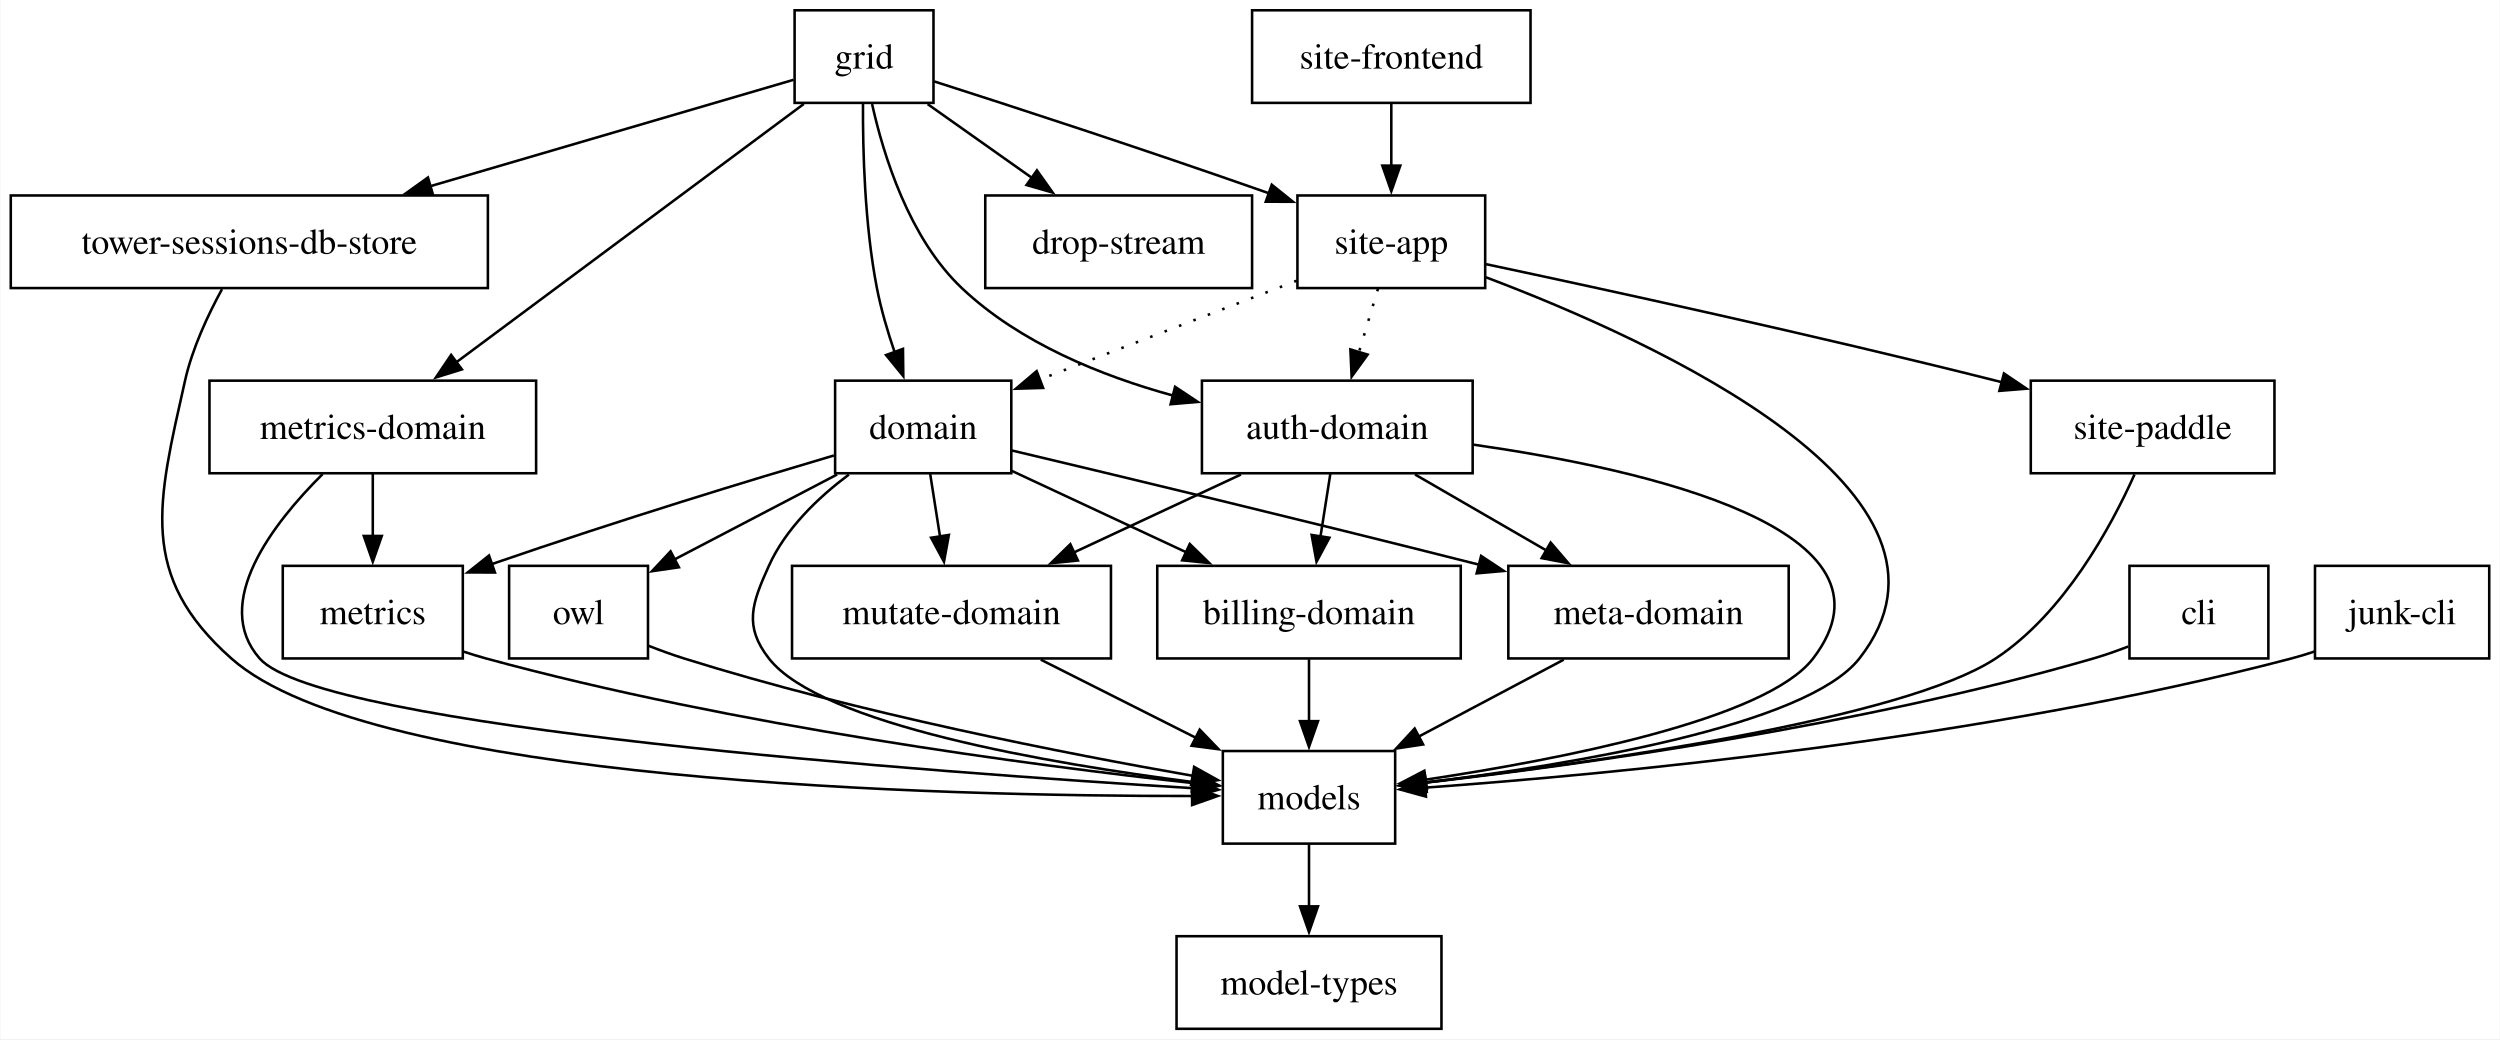
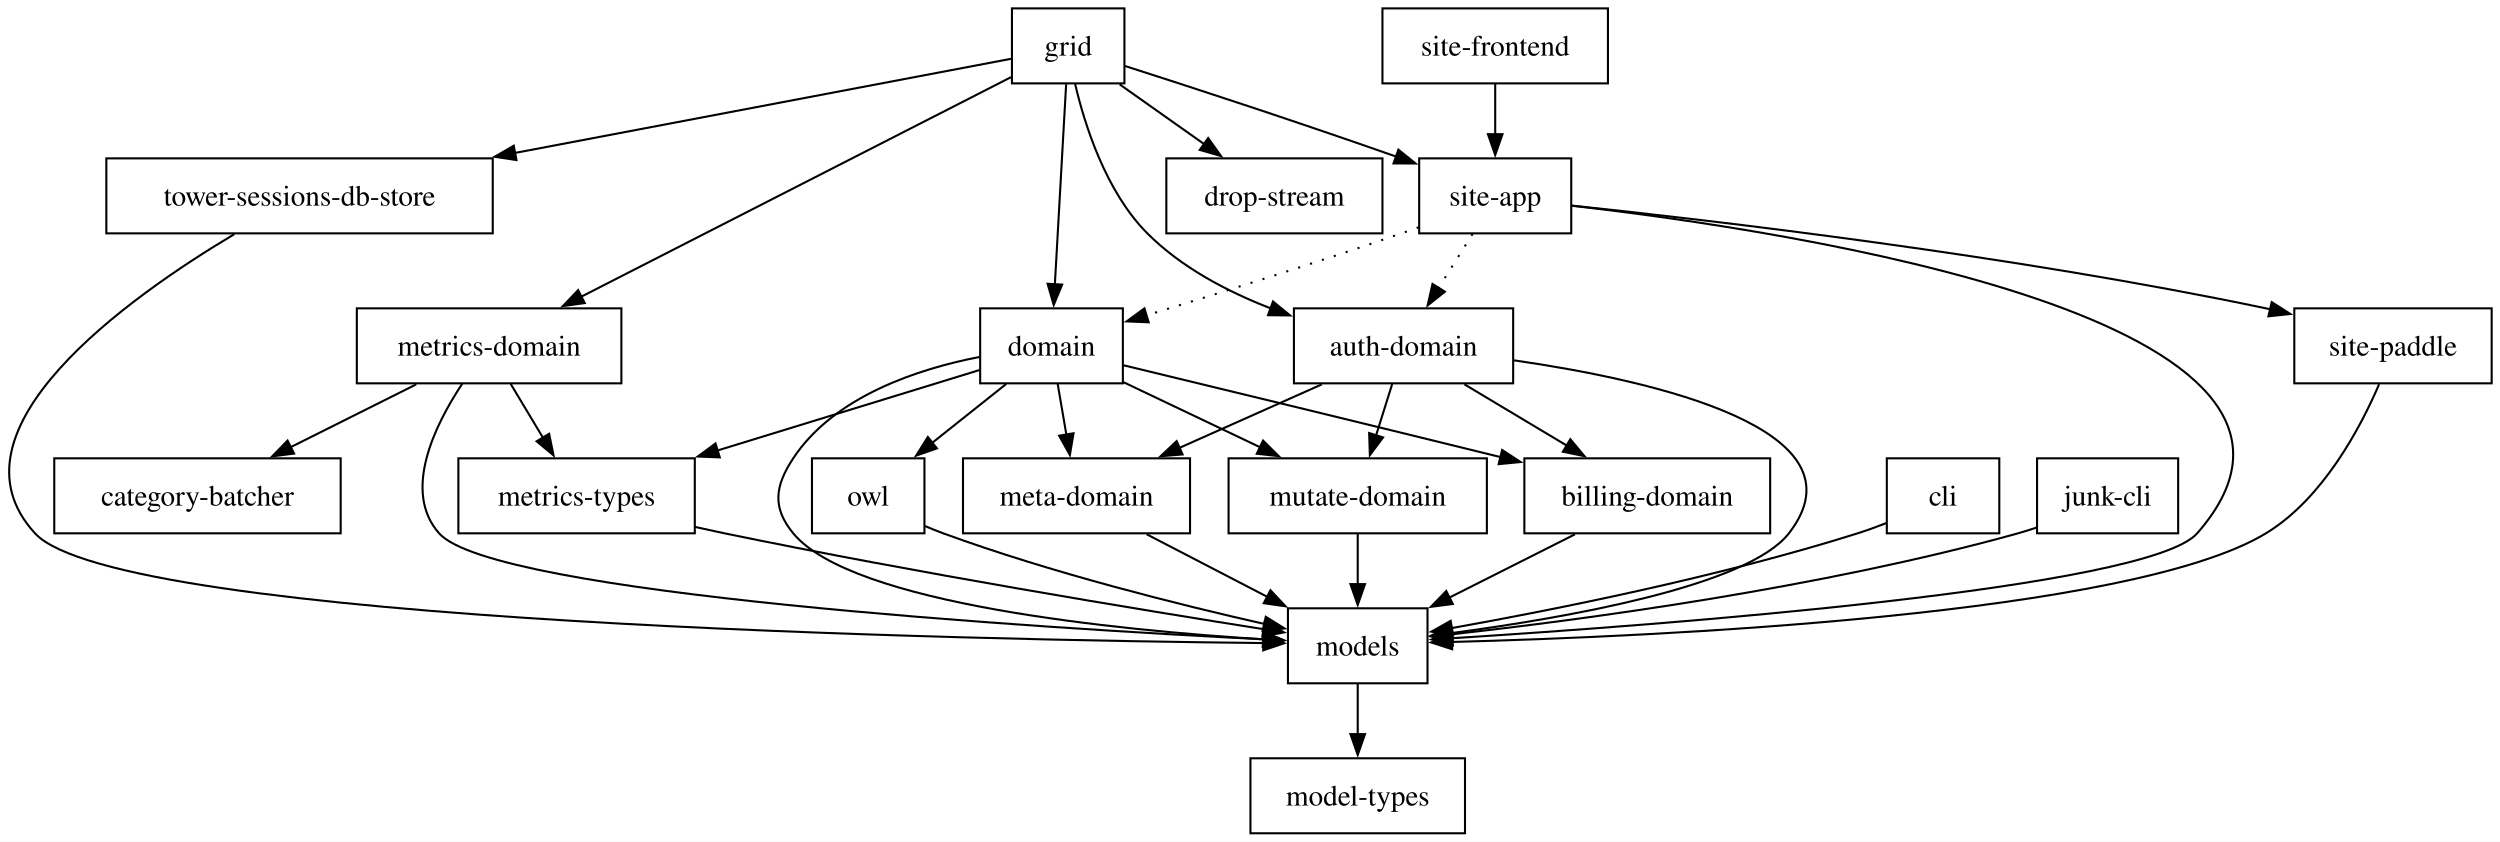
- <svg xmlns="http://www.w3.org/2000/svg" width="972pt" height="404pt" viewBox="0.00 0.00 971.62 404.00">
+ <svg xmlns="http://www.w3.org/2000/svg" width="1200pt" height="404pt" viewBox="0.00 0.00 1200.17 404.00">
  <g id="graph0" class="graph" transform="scale(1 1) rotate(0) translate(4 400)">
-     <polygon fill="white" stroke="none" points="-4,4 -4,-400 967.62,-400 967.62,4 -4,4" />
+     <polygon fill="white" stroke="none" points="-4,4 -4,-400 1196.17,-400 1196.17,4 -4,4" />
    <g id="node1" class="node">
-       <polygon fill="none" stroke="black" points="568.38,-252 463.12,-252 463.12,-216 568.38,-216 568.38,-252" />
-       <text text-anchor="middle" x="515.75" y="-229.32" font-family="Times,serif" font-size="14.00">auth-domain</text>
+       <polygon fill="none" stroke="black" points="722.42,-252 617.17,-252 617.17,-216 722.42,-216 722.42,-252" />
+       <text text-anchor="middle" x="669.8" y="-229.32" font-family="Times,serif" font-size="14.00">auth-domain</text>
    </g>
    <g id="node2" class="node">
-       <polygon fill="none" stroke="black" points="563.75,-180 445.75,-180 445.75,-144 563.75,-144 563.75,-180" />
-       <text text-anchor="middle" x="504.75" y="-157.32" font-family="Times,serif" font-size="14.00">billing-domain</text>
+       <polygon fill="none" stroke="black" points="845.8,-180 727.8,-180 727.8,-144 845.8,-144 845.8,-180" />
+       <text text-anchor="middle" x="786.8" y="-157.32" font-family="Times,serif" font-size="14.00">billing-domain</text>
    </g>
    <g id="edge1" class="edge">
-       <path fill="none" stroke="black" d="M513.03,-215.7C511.87,-208.32 510.49,-199.52 509.19,-191.25" />
-       <polygon fill="black" stroke="black" points="512.68,-190.93 507.67,-181.6 505.77,-192.02 512.68,-190.93" />
+       <path fill="none" stroke="black" d="M699.02,-215.52C713.93,-206.6 732.26,-195.63 748.3,-186.03" />
+       <polygon fill="black" stroke="black" points="749.86,-189.18 756.65,-181.04 746.27,-183.17 749.86,-189.18" />
    </g>
    <g id="node3" class="node">
-       <polygon fill="none" stroke="black" points="538.25,-108 471.25,-108 471.25,-72 538.25,-72 538.25,-108" />
-       <text text-anchor="middle" x="504.75" y="-85.33" font-family="Times,serif" font-size="14.00">models</text>
+       <polygon fill="none" stroke="black" points="681.3,-108 614.3,-108 614.3,-72 681.3,-72 681.3,-108" />
+       <text text-anchor="middle" x="647.8" y="-85.33" font-family="Times,serif" font-size="14.00">models</text>
    </g>
    <g id="edge3" class="edge">
-       <path fill="none" stroke="black" d="M568.68,-227.12C635.98,-217.46 739.1,-194.09 700.75,-144 682.52,-120.19 601.96,-104.62 549.96,-96.85" />
-       <polygon fill="black" stroke="black" points="550.59,-93.41 540.19,-95.44 549.59,-100.33 550.59,-93.41" />
+       <path fill="none" stroke="black" d="M722.83,-227.04C790.23,-217.3 893.48,-193.83 854.8,-144 835.1,-118.62 747.32,-103.33 692.59,-96.08" />
+       <polygon fill="black" stroke="black" points="693.31,-92.65 682.95,-94.85 692.42,-99.59 693.31,-92.65" />
    </g>
    <g id="node5" class="node">
-       <polygon fill="none" stroke="black" points="691.25,-180 582.25,-180 582.25,-144 691.25,-144 691.25,-180" />
-       <text text-anchor="middle" x="636.75" y="-157.32" font-family="Times,serif" font-size="14.00">meta-domain</text>
+       <polygon fill="none" stroke="black" points="567.3,-180 458.3,-180 458.3,-144 567.3,-144 567.3,-180" />
+       <text text-anchor="middle" x="512.8" y="-157.32" font-family="Times,serif" font-size="14.00">meta-domain</text>
    </g>
    <g id="edge2" class="edge">
-       <path fill="none" stroke="black" d="M545.97,-215.52C561.54,-206.51 580.7,-195.42 597.41,-185.76" />
-       <polygon fill="black" stroke="black" points="598.7,-189.06 605.6,-181.02 595.2,-183 598.7,-189.06" />
+       <path fill="none" stroke="black" d="M630.58,-215.52C609.9,-206.29 584.31,-194.89 562.28,-185.06" />
+       <polygon fill="black" stroke="black" points="563.72,-181.87 553.16,-181 560.87,-188.27 563.72,-181.87" />
    </g>
    <g id="node6" class="node">
-       <polygon fill="none" stroke="black" points="427.75,-180 303.75,-180 303.75,-144 427.75,-144 427.75,-180" />
-       <text text-anchor="middle" x="365.75" y="-157.32" font-family="Times,serif" font-size="14.00">mutate-domain</text>
+       <polygon fill="none" stroke="black" points="709.8,-180 585.8,-180 585.8,-144 709.8,-144 709.8,-180" />
+       <text text-anchor="middle" x="647.8" y="-157.32" font-family="Times,serif" font-size="14.00">mutate-domain</text>
    </g>
    <g id="edge4" class="edge">
-       <path fill="none" stroke="black" d="M478.29,-215.52C458.61,-206.34 434.3,-194.99 413.31,-185.2" />
-       <polygon fill="black" stroke="black" points="414.91,-182.08 404.37,-181.02 411.95,-188.42 414.91,-182.08" />
+       <path fill="none" stroke="black" d="M664.36,-215.7C662.01,-208.24 659.21,-199.32 656.59,-190.97" />
+       <polygon fill="black" stroke="black" points="659.96,-190.04 653.63,-181.55 653.28,-192.14 659.96,-190.04" />
    </g>
    <g id="edge5" class="edge">
-       <path fill="none" stroke="black" d="M504.75,-143.7C504.75,-136.41 504.75,-127.73 504.75,-119.54" />
-       <polygon fill="black" stroke="black" points="508.25,-119.62 504.75,-109.62 501.25,-119.62 508.25,-119.62" />
+       <path fill="none" stroke="black" d="M752.08,-143.52C733.81,-134.32 711.22,-122.94 691.75,-113.13" />
+       <polygon fill="black" stroke="black" points="693.45,-110.07 682.94,-108.7 690.3,-116.32 693.45,-110.07" />
    </g>
    <g id="node4" class="node">
-       <polygon fill="none" stroke="black" points="556.25,-36 453.25,-36 453.25,0 556.25,0 556.25,-36" />
-       <text text-anchor="middle" x="504.75" y="-13.32" font-family="Times,serif" font-size="14.00">model-types</text>
+       <polygon fill="none" stroke="black" points="699.3,-36 596.3,-36 596.3,0 699.3,0 699.3,-36" />
+       <text text-anchor="middle" x="647.8" y="-13.32" font-family="Times,serif" font-size="14.00">model-types</text>
    </g>
    <g id="edge6" class="edge">
-       <path fill="none" stroke="black" d="M504.75,-71.7C504.75,-64.41 504.75,-55.73 504.75,-47.54" />
-       <polygon fill="black" stroke="black" points="508.25,-47.62 504.75,-37.62 501.25,-47.62 508.25,-47.62" />
+       <path fill="none" stroke="black" d="M647.8,-71.7C647.8,-64.41 647.8,-55.73 647.8,-47.54" />
+       <polygon fill="black" stroke="black" points="651.3,-47.62 647.8,-37.62 644.3,-47.62 651.3,-47.62" />
    </g>
    <g id="edge7" class="edge">
-       <path fill="none" stroke="black" d="M603.78,-143.52C586.72,-134.47 565.7,-123.32 547.41,-113.62" />
-       <polygon fill="black" stroke="black" points="549.11,-110.56 538.64,-108.97 545.83,-116.75 549.11,-110.56" />
+       <path fill="none" stroke="black" d="M546.51,-143.52C564.04,-134.43 585.66,-123.22 604.42,-113.49" />
+       <polygon fill="black" stroke="black" points="605.9,-116.67 613.16,-108.96 602.68,-110.45 605.9,-116.67" />
    </g>
    <g id="edge8" class="edge">
-       <path fill="none" stroke="black" d="M400.47,-143.52C418.73,-134.32 441.32,-122.94 460.8,-113.13" />
-       <polygon fill="black" stroke="black" points="462.25,-116.32 469.6,-108.7 459.1,-110.07 462.25,-116.32" />
+       <path fill="none" stroke="black" d="M647.8,-143.7C647.8,-136.41 647.8,-127.73 647.8,-119.54" />
+       <polygon fill="black" stroke="black" points="651.3,-119.62 647.8,-109.62 644.3,-119.62 651.3,-119.62" />
    </g>
    <g id="node7" class="node">
-       <polygon fill="none" stroke="black" points="877.75,-180 823.75,-180 823.75,-144 877.75,-144 877.75,-180" />
-       <text text-anchor="middle" x="850.75" y="-157.32" font-family="Times,serif" font-size="14.00">cli</text>
+       <polygon fill="none" stroke="black" points="159.55,-180 22.05,-180 22.05,-144 159.55,-144 159.55,-180" />
+       <text text-anchor="middle" x="90.8" y="-157.32" font-family="Times,serif" font-size="14.00">category-batcher</text>
+     </g>
+     <g id="node8" class="node">
+       <polygon fill="none" stroke="black" points="955.8,-180 901.8,-180 901.8,-144 955.8,-144 955.8,-180" />
+       <text text-anchor="middle" x="928.8" y="-157.32" font-family="Times,serif" font-size="14.00">cli</text>
    </g>
    <g id="edge9" class="edge">
-       <path fill="none" stroke="black" d="M823.26,-148.63C818.8,-146.91 814.19,-145.29 809.75,-144 719.51,-117.8 610.26,-102.67 550.06,-95.7" />
-       <polygon fill="black" stroke="black" points="550.53,-92.23 540.2,-94.59 549.75,-99.19 550.53,-92.23" />
-     </g>
-     <g id="node8" class="node">
-       <polygon fill="none" stroke="black" points="389,-252 320.5,-252 320.5,-216 389,-216 389,-252" />
-       <text text-anchor="middle" x="354.75" y="-229.32" font-family="Times,serif" font-size="14.00">domain</text>
+       <path fill="none" stroke="black" d="M901.7,-148.98C897.11,-147.17 892.35,-145.44 887.8,-144 821.11,-122.99 741.46,-107.16 692.77,-98.49" />
+       <polygon fill="black" stroke="black" points="693.62,-95.09 683.17,-96.8 692.41,-101.98 693.62,-95.09" />
+     </g>
+     <g id="node9" class="node">
+       <polygon fill="none" stroke="black" points="535.05,-252 466.55,-252 466.55,-216 535.05,-216 535.05,-252" />
+       <text text-anchor="middle" x="500.8" y="-229.32" font-family="Times,serif" font-size="14.00">domain</text>
    </g>
    <g id="edge10" class="edge">
-       <path fill="none" stroke="black" d="M389.16,-216.94C409.32,-207.53 435.08,-195.51 457.17,-185.21" />
-       <polygon fill="black" stroke="black" points="458.39,-188.5 465.97,-181.1 455.43,-182.15 458.39,-188.5" />
+       <path fill="none" stroke="black" d="M535.17,-224.72C576.05,-214.85 646.62,-197.76 716.68,-180.51" />
+       <polygon fill="black" stroke="black" points="717.12,-184.01 725.99,-178.22 715.45,-177.21 717.12,-184.01" />
    </g>
    <g id="edge13" class="edge">
-       <path fill="none" stroke="black" d="M325.86,-215.5C313.87,-206.53 301.26,-194.44 294.75,-180 288.17,-165.41 284.92,-156.62 294.75,-144 314.81,-118.24 404.28,-103.04 459.77,-95.93" />
-       <polygon fill="black" stroke="black" points="460.06,-99.42 469.55,-94.72 459.2,-92.47 460.06,-99.42" />
+       <path fill="none" stroke="black" d="M466.31,-228.68C436.97,-222.99 396.53,-209.89 376.8,-180 367.98,-166.65 366.63,-156.35 376.8,-144 404.88,-109.89 533.03,-97.42 602.58,-93.12" />
+       <polygon fill="black" stroke="black" points="602.74,-96.61 612.52,-92.54 602.33,-89.62 602.74,-96.61" />
    </g>
    <g id="edge11" class="edge">
-       <path fill="none" stroke="black" d="M389.16,-224.87C430.08,-215.15 500.68,-198.22 571.12,-180.39" />
-       <polygon fill="black" stroke="black" points="571.66,-183.86 580.49,-178.01 569.94,-177.08 571.66,-183.86" />
+       <path fill="none" stroke="black" d="M503.76,-215.7C505.03,-208.32 506.53,-199.52 507.95,-191.25" />
+       <polygon fill="black" stroke="black" points="511.37,-192.04 509.61,-181.6 504.47,-190.86 511.37,-192.04" />
    </g>
    <g id="edge14" class="edge">
-       <path fill="none" stroke="black" d="M357.47,-215.7C358.63,-208.32 360.01,-199.52 361.31,-191.25" />
-       <polygon fill="black" stroke="black" points="364.73,-192.02 362.83,-181.6 357.82,-190.93 364.73,-192.02" />
-     </g>
-     <g id="node9" class="node">
-       <polygon fill="none" stroke="black" points="175.75,-180 105.75,-180 105.75,-144 175.75,-144 175.75,-180" />
-       <text text-anchor="middle" x="140.75" y="-157.32" font-family="Times,serif" font-size="14.00">metrics</text>
+       <path fill="none" stroke="black" d="M535.26,-216.59C554.88,-207.25 579.72,-195.42 601.07,-185.25" />
+       <polygon fill="black" stroke="black" points="602.35,-188.52 609.87,-181.06 599.34,-182.2 602.35,-188.52" />
+     </g>
+     <g id="node10" class="node">
+       <polygon fill="none" stroke="black" points="329.55,-180 216.05,-180 216.05,-144 329.55,-144 329.55,-180" />
+       <text text-anchor="middle" x="272.8" y="-157.32" font-family="Times,serif" font-size="14.00">metrics-types</text>
    </g>
    <g id="edge12" class="edge">
-       <path fill="none" stroke="black" d="M320.02,-222.91C287.73,-213.37 238.09,-198.29 186.83,-180.62" />
-       <polygon fill="black" stroke="black" points="188.24,-177.41 177.65,-177.43 185.94,-184.02 188.24,-177.41" />
-     </g>
-     <g id="node10" class="node">
-       <polygon fill="none" stroke="black" points="247.75,-180 193.75,-180 193.75,-144 247.75,-144 247.75,-180" />
-       <text text-anchor="middle" x="220.75" y="-157.32" font-family="Times,serif" font-size="14.00">owl</text>
+       <path fill="none" stroke="black" d="M466.17,-222.37C432.89,-212.15 381.7,-196.44 340.35,-183.74" />
+       <polygon fill="black" stroke="black" points="341.55,-180.45 330.96,-180.86 339.49,-187.14 341.55,-180.45" />
+     </g>
+     <g id="node11" class="node">
+       <polygon fill="none" stroke="black" points="439.8,-180 385.8,-180 385.8,-144 439.8,-144 439.8,-180" />
+       <text text-anchor="middle" x="412.8" y="-157.32" font-family="Times,serif" font-size="14.00">owl</text>
    </g>
    <g id="edge15" class="edge">
-       <path fill="none" stroke="black" d="M321.28,-215.52C302.01,-205.45 277.74,-192.77 257.88,-182.4" />
-       <polygon fill="black" stroke="black" points="259.77,-179.44 249.29,-177.91 256.53,-185.64 259.77,-179.44" />
+       <path fill="none" stroke="black" d="M479.04,-215.7C468.36,-207.2 455.3,-196.81 443.61,-187.51" />
+       <polygon fill="black" stroke="black" points="445.79,-184.78 435.79,-181.29 441.44,-190.25 445.79,-184.78" />
    </g>
    <g id="edge16" class="edge">
-       <path fill="none" stroke="black" d="M176.08,-146.63C178.99,-145.67 181.91,-144.78 184.75,-144 280.95,-117.75 397.18,-102.45 459.7,-95.52" />
-       <polygon fill="black" stroke="black" points="460.03,-99 469.59,-94.45 459.27,-92.05 460.03,-99" />
+       <path fill="none" stroke="black" d="M329.69,-147.05C334.46,-145.98 339.2,-144.95 343.8,-144 435.28,-125.09 543.18,-107.35 602.69,-97.96" />
+       <polygon fill="black" stroke="black" points="603.1,-101.44 612.43,-96.43 602.01,-94.53 603.1,-101.44" />
    </g>
    <g id="edge17" class="edge">
-       <path fill="none" stroke="black" d="M247.85,-148.97C252.44,-147.16 257.19,-145.43 261.75,-144 329.45,-122.77 410.36,-106.96 459.63,-98.35" />
-       <polygon fill="black" stroke="black" points="460.09,-101.83 469.35,-96.68 458.91,-94.93 460.09,-101.83" />
-     </g>
-     <g id="node11" class="node">
-       <polygon fill="none" stroke="black" points="482.62,-324 378.88,-324 378.88,-288 482.62,-288 482.62,-324" />
-       <text text-anchor="middle" x="430.75" y="-301.32" font-family="Times,serif" font-size="14.00">drop-stream</text>
+       <path fill="none" stroke="black" d="M440.1,-147.48C443,-146.23 445.94,-145.04 448.8,-144 500.55,-125.06 562.13,-109.72 602.94,-100.5" />
+       <polygon fill="black" stroke="black" points="603.65,-103.93 612.65,-98.34 602.13,-97.1 603.65,-103.93" />
    </g>
    <g id="node12" class="node">
-       <polygon fill="none" stroke="black" points="358.75,-396 304.75,-396 304.75,-360 358.75,-360 358.75,-396" />
-       <text text-anchor="middle" x="331.75" y="-373.32" font-family="Times,serif" font-size="14.00">grid</text>
+       <polygon fill="none" stroke="black" points="659.67,-324 555.92,-324 555.92,-288 659.67,-288 659.67,-324" />
+       <text text-anchor="middle" x="607.8" y="-301.32" font-family="Times,serif" font-size="14.00">drop-stream</text>
+     </g>
+     <g id="node13" class="node">
+       <polygon fill="none" stroke="black" points="535.8,-396 481.8,-396 481.8,-360 535.8,-360 535.8,-396" />
+       <text text-anchor="middle" x="508.8" y="-373.32" font-family="Times,serif" font-size="14.00">grid</text>
    </g>
    <g id="edge18" class="edge">
-       <path fill="none" stroke="black" d="M334.87,-359.56C339.29,-339.67 349.25,-307.4 369.75,-288 392.23,-266.73 423.9,-253.88 452,-246.17" />
-       <polygon fill="black" stroke="black" points="452.68,-249.61 461.5,-243.74 450.94,-242.83 452.68,-249.61" />
+       <path fill="none" stroke="black" d="M512.12,-359.77C516.73,-340.07 526.87,-307.99 546.8,-288 563.01,-271.73 585.03,-260.13 605.95,-252.01" />
+       <polygon fill="black" stroke="black" points="607.13,-255.3 615.33,-248.59 604.74,-248.72 607.13,-255.3" />
    </g>
    <g id="edge19" class="edge">
-       <path fill="none" stroke="black" d="M331.34,-359.77C331.24,-341.71 331.97,-312.61 336.75,-288 338.36,-279.7 340.96,-270.92 343.68,-262.95" />
-       <polygon fill="black" stroke="black" points="346.89,-264.36 347.01,-253.76 340.31,-261.97 346.89,-264.36" />
+       <path fill="none" stroke="black" d="M507.82,-359.59C506.46,-335.61 504.02,-292.14 502.4,-263.42" />
+       <polygon fill="black" stroke="black" points="505.9,-263.41 501.85,-253.62 498.91,-263.8 505.9,-263.41" />
    </g>
    <g id="edge20" class="edge">
-       <path fill="none" stroke="black" d="M356.48,-359.52C368.74,-350.85 383.73,-340.25 397.02,-330.85" />
-       <polygon fill="black" stroke="black" points="398.96,-333.77 405.1,-325.13 394.92,-328.05 398.96,-333.77" />
-     </g>
-     <g id="node13" class="node">
-       <polygon fill="none" stroke="black" points="204.25,-252 77.25,-252 77.25,-216 204.25,-216 204.25,-252" />
-       <text text-anchor="middle" x="140.75" y="-229.32" font-family="Times,serif" font-size="14.00">metrics-domain</text>
+       <path fill="none" stroke="black" d="M533.52,-359.52C545.78,-350.85 560.77,-340.25 574.07,-330.85" />
+       <polygon fill="black" stroke="black" points="576,-333.77 582.15,-325.13 571.96,-328.05 576,-333.77" />
+     </g>
+     <g id="node14" class="node">
+       <polygon fill="none" stroke="black" points="294.3,-252 167.3,-252 167.3,-216 294.3,-216 294.3,-252" />
+       <text text-anchor="middle" x="230.8" y="-229.32" font-family="Times,serif" font-size="14.00">metrics-domain</text>
    </g>
    <g id="edge21" class="edge">
-       <path fill="none" stroke="black" d="M308.33,-359.59C274.44,-334.4 211.61,-287.68 173.25,-259.17" />
-       <polygon fill="black" stroke="black" points="175.39,-256.39 165.28,-253.24 171.21,-262.01 175.39,-256.39" />
-     </g>
-     <g id="node14" class="node">
-       <polygon fill="none" stroke="black" points="573.25,-324 500.25,-324 500.25,-288 573.25,-288 573.25,-324" />
-       <text text-anchor="middle" x="536.75" y="-301.32" font-family="Times,serif" font-size="14.00">site-app</text>
+       <path fill="none" stroke="black" d="M481.38,-363C433.18,-338.38 332.88,-287.14 274.85,-257.5" />
+       <polygon fill="black" stroke="black" points="276.72,-254.53 266.23,-253.1 273.54,-260.76 276.72,-254.53" />
+     </g>
+     <g id="node15" class="node">
+       <polygon fill="none" stroke="black" points="750.3,-324 677.3,-324 677.3,-288 750.3,-288 750.3,-324" />
+       <text text-anchor="middle" x="713.8" y="-301.32" font-family="Times,serif" font-size="14.00">site-app</text>
    </g>
    <g id="edge22" class="edge">
-       <path fill="none" stroke="black" d="M359.04,-368.34C388.93,-358.77 438.49,-342.67 489.42,-324.77" />
-       <polygon fill="black" stroke="black" points="490.27,-328.18 498.53,-321.54 487.94,-321.58 490.27,-328.18" />
+       <path fill="none" stroke="black" d="M536.09,-368.34C565.97,-358.77 615.54,-342.67 666.47,-324.77" />
+       <polygon fill="black" stroke="black" points="667.32,-328.18 675.58,-321.54 664.98,-321.58 667.32,-328.18" />
+     </g>
+     <g id="node17" class="node">
+       <polygon fill="none" stroke="black" points="232.55,-324 47.05,-324 47.05,-288 232.55,-288 232.55,-324" />
+       <text text-anchor="middle" x="139.8" y="-301.32" font-family="Times,serif" font-size="14.00">tower-sessions-db-store</text>
+     </g>
+     <g id="edge23" class="edge">
+       <path fill="none" stroke="black" d="M481.36,-371.8C431.67,-362.37 324.4,-342.02 243.25,-326.62" />
+       <polygon fill="black" stroke="black" points="243.94,-323.19 233.46,-324.77 242.64,-330.07 243.94,-323.19" />
+     </g>
+     <g id="edge26" class="edge">
+       <path fill="none" stroke="black" d="M217.91,-215.81C204.87,-196.16 188.96,-164.11 206.8,-144 232.78,-114.7 495.2,-98.53 602.47,-93.1" />
+       <polygon fill="black" stroke="black" points="602.53,-96.6 612.35,-92.61 602.19,-89.61 602.53,-96.6" />
+     </g>
+     <g id="edge24" class="edge">
+       <path fill="none" stroke="black" d="M195.83,-215.52C177.57,-206.39 155.02,-195.11 135.5,-185.35" />
+       <polygon fill="black" stroke="black" points="137.18,-182.28 126.67,-180.94 134.05,-188.54 137.18,-182.28" />
+     </g>
+     <g id="edge25" class="edge">
+       <path fill="none" stroke="black" d="M241.18,-215.7C245.86,-207.9 251.49,-198.51 256.7,-189.83" />
+       <polygon fill="black" stroke="black" points="259.61,-191.78 261.75,-181.4 253.61,-188.18 259.61,-191.78" />
+     </g>
+     <g id="edge27" class="edge">
+       <path fill="none" stroke="black" stroke-dasharray="1,5" d="M702.92,-287.7C698.02,-279.9 692.12,-270.51 686.66,-261.83" />
+       <polygon fill="black" stroke="black" points="689.64,-259.99 681.35,-253.39 683.71,-263.71 689.64,-259.99" />
+     </g>
+     <g id="edge29" class="edge">
+       <path fill="none" stroke="black" d="M750.48,-301.27C854.94,-289.33 1140.8,-246.61 1050.8,-144 1027.46,-117.4 793.34,-99.95 693.03,-93.64" />
+       <polygon fill="black" stroke="black" points="693.47,-90.16 683.28,-93.03 693.04,-97.15 693.47,-90.16" />
+     </g>
+     <g id="edge28" class="edge">
+       <path fill="none" stroke="black" stroke-dasharray="1,5" d="M677.02,-290.92C674.24,-289.91 671.48,-288.93 668.8,-288 627.64,-273.75 580.29,-258.95 546.37,-248.63" />
+       <polygon fill="black" stroke="black" points="547.44,-245.3 536.86,-245.74 545.41,-251.99 547.44,-245.3" />
    </g>
    <g id="node16" class="node">
-       <polygon fill="none" stroke="black" points="185.5,-324 0,-324 0,-288 185.5,-288 185.5,-324" />
-       <text text-anchor="middle" x="92.75" y="-301.32" font-family="Times,serif" font-size="14.00">tower-sessions-db-store</text>
-     </g>
-     <g id="edge23" class="edge">
-       <path fill="none" stroke="black" d="M304.33,-368.97C270.09,-358.94 210.26,-341.42 162.94,-327.56" />
-       <polygon fill="black" stroke="black" points="164.16,-324.27 153.58,-324.82 162.2,-330.99 164.16,-324.27" />
-     </g>
-     <g id="edge25" class="edge">
-       <path fill="none" stroke="black" d="M121.26,-215.7C101.97,-196.54 77.87,-165.5 96.75,-144 120.44,-117.03 358.54,-99.73 459.69,-93.55" />
-       <polygon fill="black" stroke="black" points="459.75,-97.05 469.52,-92.96 459.33,-90.07 459.75,-97.05" />
-     </g>
-     <g id="edge24" class="edge">
-       <path fill="none" stroke="black" d="M140.75,-215.7C140.75,-208.41 140.75,-199.73 140.75,-191.54" />
-       <polygon fill="black" stroke="black" points="144.25,-191.62 140.75,-181.62 137.25,-191.62 144.25,-191.62" />
-     </g>
-     <g id="edge26" class="edge">
-       <path fill="none" stroke="black" stroke-dasharray="1,5" d="M531.56,-287.7C529.32,-280.24 526.65,-271.32 524.14,-262.97" />
-       <polygon fill="black" stroke="black" points="527.54,-262.13 521.32,-253.55 520.84,-264.14 527.54,-262.13" />
-     </g>
-     <g id="edge28" class="edge">
-       <path fill="none" stroke="black" d="M573.51,-292.2C640,-267.07 768.93,-208.12 718.75,-144 698.17,-117.7 606.24,-102.63 549.77,-95.7" />
-       <polygon fill="black" stroke="black" points="550.49,-92.26 540.14,-94.56 549.66,-99.21 550.49,-92.26" />
-     </g>
-     <g id="edge27" class="edge">
-       <path fill="none" stroke="black" stroke-dasharray="1,5" d="M499.92,-290.83C471.02,-279.72 430.67,-264.2 399.84,-252.34" />
-       <polygon fill="black" stroke="black" points="401.37,-249.18 390.78,-248.86 398.86,-255.71 401.37,-249.18" />
-     </g>
-     <g id="node15" class="node">
-       <polygon fill="none" stroke="black" points="880.12,-252 785.38,-252 785.38,-216 880.12,-216 880.12,-252" />
-       <text text-anchor="middle" x="832.75" y="-229.32" font-family="Times,serif" font-size="14.00">site-paddle</text>
-     </g>
-     <g id="edge29" class="edge">
-       <path fill="none" stroke="black" d="M573.52,-297.3C619.89,-287.46 701.99,-269.57 771.75,-252 772.57,-251.79 773.39,-251.58 774.22,-251.37" />
-       <polygon fill="black" stroke="black" points="774.94,-254.8 783.73,-248.88 773.17,-248.03 774.94,-254.8" />
+       <polygon fill="none" stroke="black" points="1192.17,-252 1097.42,-252 1097.42,-216 1192.17,-216 1192.17,-252" />
+       <text text-anchor="middle" x="1144.8" y="-229.32" font-family="Times,serif" font-size="14.00">site-paddle</text>
    </g>
    <g id="edge30" class="edge">
-       <path fill="none" stroke="black" d="M825.72,-215.55C816.51,-195.03 798.34,-161.53 771.75,-144 735.83,-120.32 615.95,-103.51 549.71,-95.78" />
-       <polygon fill="black" stroke="black" points="550.22,-92.32 539.89,-94.66 549.43,-99.27 550.22,-92.32" />
+       <path fill="none" stroke="black" d="M750.57,-301.33C817.39,-294.31 962.98,-277.38 1083.8,-252 1084.47,-251.86 1085.14,-251.71 1085.82,-251.57" />
+       <polygon fill="black" stroke="black" points="1086.58,-254.99 1095.52,-249.3 1084.98,-248.17 1086.58,-254.99" />
    </g>
    <g id="edge31" class="edge">
-       <path fill="none" stroke="black" d="M82.12,-287.56C76.65,-277.54 70.55,-264.51 67.75,-252 57.11,-204.51 49.35,-176.3 85.75,-144 140.24,-95.65 362.59,-90.43 459.38,-90.51" />
-       <polygon fill="black" stroke="black" points="459.29,-94.01 469.3,-90.54 459.31,-87.01 459.29,-94.01" />
-     </g>
-     <g id="node17" class="node">
-       <polygon fill="none" stroke="black" points="963.62,-180 895.88,-180 895.88,-144 963.62,-144 963.62,-180" />
-       <text text-anchor="middle" x="929.75" y="-157.32" font-family="Times,serif" font-size="14.00">junk-cli</text>
+       <path fill="none" stroke="black" d="M1138.14,-215.58C1129.2,-194.75 1111.18,-160.62 1083.8,-144 1018.81,-104.56 790.55,-94.41 692.79,-91.84" />
+       <polygon fill="black" stroke="black" points="693.13,-88.35 683.04,-91.6 692.96,-95.35 693.13,-88.35" />
    </g>
    <g id="edge32" class="edge">
-       <path fill="none" stroke="black" d="M895.73,-146.7C892.72,-145.7 889.7,-144.78 886.75,-144 767.45,-112.62 622.01,-98.96 549.84,-93.76" />
-       <polygon fill="black" stroke="black" points="550.22,-90.28 540,-93.08 549.73,-97.26 550.22,-90.28" />
+       <path fill="none" stroke="black" d="M108.49,-287.62C57.69,-257.33 -32.64,-193.39 12.8,-144 52.6,-100.74 464.07,-92.78 602.58,-91.32" />
+       <polygon fill="black" stroke="black" points="602.5,-94.82 612.46,-91.23 602.43,-87.82 602.5,-94.82" />
    </g>
    <g id="node18" class="node">
-       <polygon fill="none" stroke="black" points="590.88,-396 482.62,-396 482.62,-360 590.88,-360 590.88,-396" />
-       <text text-anchor="middle" x="536.75" y="-373.32" font-family="Times,serif" font-size="14.00">site-frontend</text>
+       <polygon fill="none" stroke="black" points="1041.67,-180 973.92,-180 973.92,-144 1041.67,-144 1041.67,-180" />
+       <text text-anchor="middle" x="1007.8" y="-157.32" font-family="Times,serif" font-size="14.00">junk-cli</text>
    </g>
    <g id="edge33" class="edge">
-       <path fill="none" stroke="black" d="M536.75,-359.7C536.75,-352.41 536.75,-343.73 536.75,-335.54" />
-       <polygon fill="black" stroke="black" points="540.25,-335.62 536.75,-325.62 533.25,-335.62 540.25,-335.62" />
+       <path fill="none" stroke="black" d="M973.75,-146.79C970.75,-145.77 967.74,-144.82 964.8,-144 869.84,-117.61 755.02,-102.41 692.95,-95.52" />
+       <polygon fill="black" stroke="black" points="693.44,-92.05 683.12,-94.45 692.69,-99.01 693.44,-92.05" />
+     </g>
+     <g id="node19" class="node">
+       <polygon fill="none" stroke="black" points="767.92,-396 659.67,-396 659.67,-360 767.92,-360 767.92,-396" />
+       <text text-anchor="middle" x="713.8" y="-373.32" font-family="Times,serif" font-size="14.00">site-frontend</text>
+     </g>
+     <g id="edge34" class="edge">
+       <path fill="none" stroke="black" d="M713.8,-359.7C713.8,-352.41 713.8,-343.73 713.8,-335.54" />
+       <polygon fill="black" stroke="black" points="717.3,-335.62 713.8,-325.62 710.3,-335.62 717.3,-335.62" />
    </g>
  </g>
</svg>
